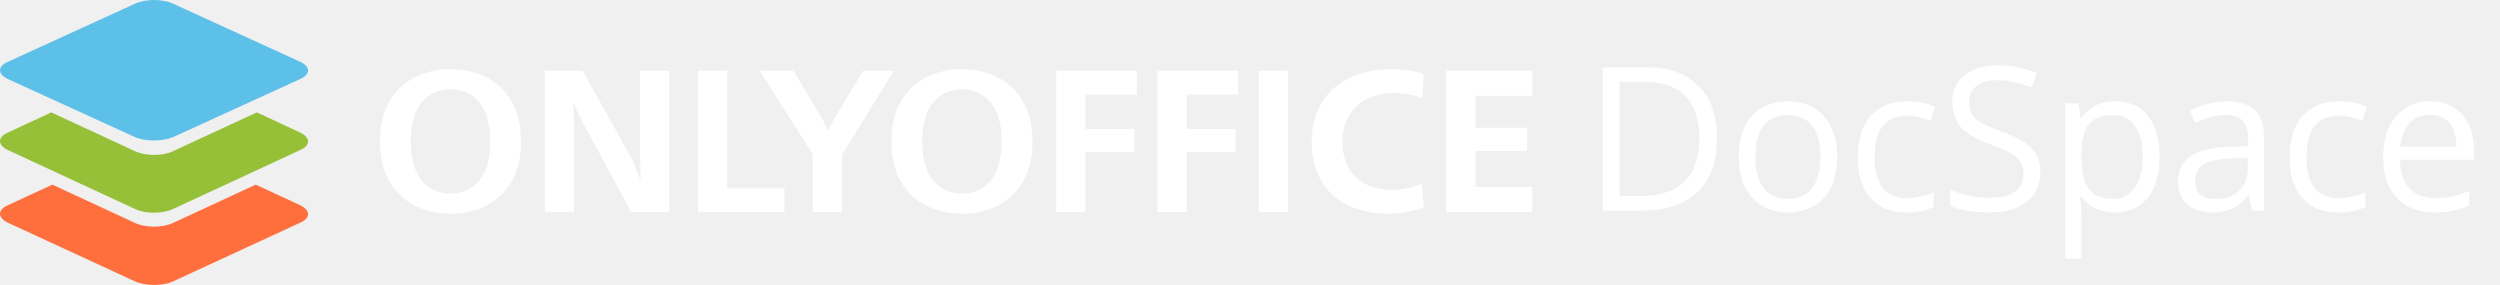
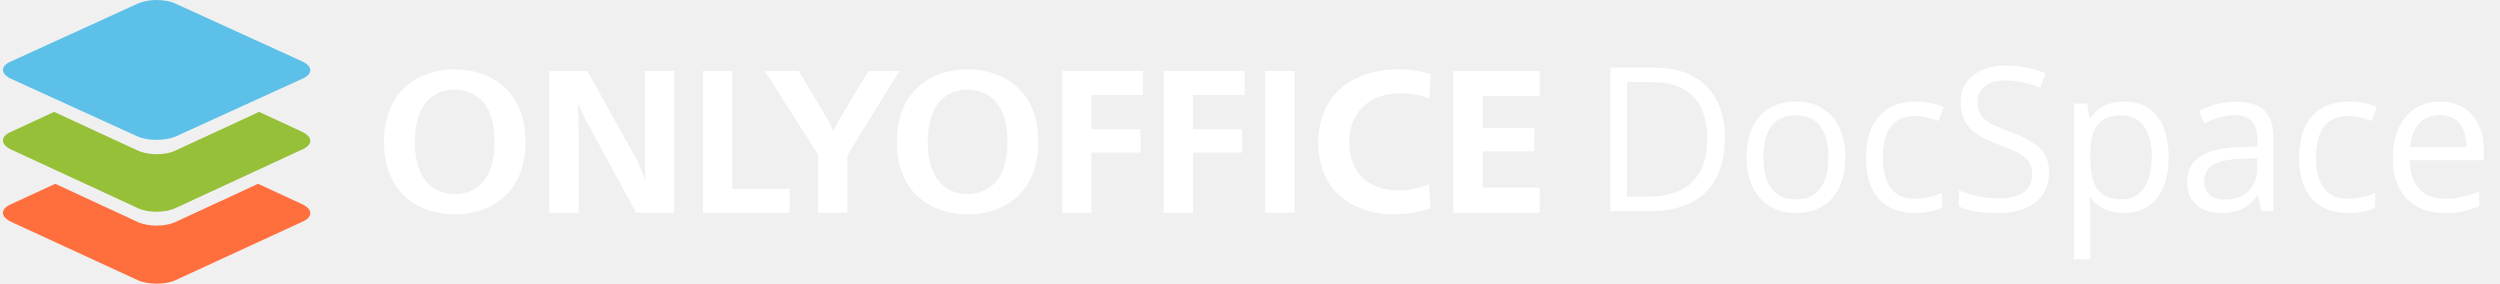
- <svg xmlns="http://www.w3.org/2000/svg" width="386" height="44" viewBox="0 0 386 44" fill="none">
-   <path fill-rule="evenodd" clip-rule="evenodd" d="M20.875 43.461L1.254 34.403C-0.418 33.612 -0.418 32.389 1.254 31.671L8.085 28.507L20.802 34.403C22.474 35.193 25.163 35.193 26.762 34.403L39.479 28.507L46.31 31.671C47.982 32.461 47.982 33.684 46.31 34.403L26.689 43.461C25.163 44.18 22.474 44.18 20.875 43.461Z" fill="#FF6F3D" />
-   <path fill-rule="evenodd" clip-rule="evenodd" d="M20.811 32.251L1.25 23.182C-0.417 22.39 -0.417 21.167 1.25 20.447L7.915 17.352L20.811 23.326C22.478 24.118 25.159 24.118 26.753 23.326L39.649 17.352L46.314 20.447C47.981 21.239 47.981 22.462 46.314 23.182L26.753 32.251C25.086 33.043 22.405 33.043 20.811 32.251Z" fill="#95C038" />
-   <path fill-rule="evenodd" clip-rule="evenodd" d="M20.811 21.158L1.25 12.22C-0.417 11.439 -0.417 10.233 1.25 9.524L20.811 0.585C22.478 -0.195 25.159 -0.195 26.753 0.585L46.314 9.524C47.981 10.304 47.981 11.51 46.314 12.22L26.753 21.158C25.086 21.867 22.405 21.867 20.811 21.158Z" fill="#5DC0E8" />
-   <path fill-rule="evenodd" clip-rule="evenodd" d="M312.92 31.163C314.33 30.075 315.035 28.56 315.035 26.616C315.035 25.105 314.597 23.877 313.72 22.93C312.854 21.983 311.263 21.097 308.947 20.271C307.567 19.778 306.54 19.33 305.865 18.927C305.2 18.514 304.727 18.066 304.445 17.582C304.163 17.089 304.022 16.459 304.022 15.694C304.022 14.657 304.405 13.846 305.17 13.262C305.936 12.678 306.998 12.386 308.358 12.386C310.08 12.386 311.852 12.768 313.675 13.534L314.476 11.298C312.633 10.492 310.614 10.089 308.418 10.089C306.313 10.089 304.621 10.593 303.342 11.6C302.063 12.607 301.424 13.962 301.424 15.664C301.424 17.285 301.862 18.599 302.738 19.607C303.624 20.614 305.095 21.485 307.149 22.22C308.619 22.744 309.712 23.212 310.427 23.625C311.152 24.038 311.666 24.491 311.968 24.985C312.28 25.468 312.436 26.092 312.436 26.858C312.436 28.016 312.003 28.922 311.137 29.577C310.271 30.221 308.982 30.544 307.27 30.544C306.223 30.544 305.165 30.433 304.098 30.211C303.03 29.99 302.043 29.688 301.137 29.305V31.782C302.547 32.457 304.561 32.795 307.179 32.795C309.596 32.795 311.51 32.251 312.92 31.163ZM262.138 29.607C264.122 27.674 265.114 24.884 265.114 21.238C265.114 17.824 264.162 15.165 262.259 13.262C260.355 11.358 257.687 10.407 254.252 10.407H247.485V32.492H253.603C257.319 32.492 260.164 31.531 262.138 29.607ZM260.219 14.818C261.67 16.278 262.395 18.448 262.395 21.329C262.395 24.279 261.624 26.51 260.083 28.021C258.543 29.521 256.241 30.272 253.18 30.272H250.053V12.627H253.784C256.634 12.627 258.779 13.357 260.219 14.818ZM281.618 30.529C282.978 29.008 283.658 26.898 283.658 24.199C283.658 21.57 282.973 19.486 281.603 17.945C280.244 16.404 278.406 15.633 276.089 15.633C273.692 15.633 271.819 16.389 270.47 17.899C269.12 19.4 268.445 21.5 268.445 24.199C268.445 25.941 268.758 27.462 269.382 28.761C270.006 30.06 270.893 31.057 272.041 31.752C273.189 32.447 274.503 32.795 275.984 32.795C278.38 32.795 280.259 32.039 281.618 30.529ZM272.313 29.033C271.467 27.925 271.044 26.314 271.044 24.199C271.044 22.064 271.462 20.457 272.298 19.38C273.133 18.302 274.372 17.764 276.014 17.764C277.675 17.764 278.929 18.312 279.775 19.41C280.631 20.498 281.059 22.094 281.059 24.199C281.059 26.324 280.631 27.94 279.775 29.048C278.929 30.146 277.686 30.695 276.044 30.695C274.402 30.695 273.159 30.141 272.313 29.033ZM294.376 32.795C291.979 32.795 290.121 32.059 288.802 30.589C287.493 29.109 286.838 27.019 286.838 24.32C286.838 21.55 287.503 19.41 288.832 17.899C290.171 16.389 292.075 15.633 294.542 15.633C295.338 15.633 296.134 15.719 296.929 15.89C297.725 16.061 298.349 16.263 298.802 16.495L298.032 18.625C297.478 18.403 296.874 18.222 296.219 18.081C295.565 17.93 294.985 17.854 294.482 17.854C291.118 17.854 289.436 19.999 289.436 24.29C289.436 26.324 289.844 27.885 290.66 28.973C291.486 30.06 292.704 30.604 294.316 30.604C295.695 30.604 297.11 30.307 298.561 29.713V31.933C297.453 32.508 296.058 32.795 294.376 32.795ZM326.569 32.795C325.491 32.795 324.504 32.598 323.608 32.206C322.722 31.803 321.977 31.188 321.372 30.363H321.191C321.312 31.329 321.372 32.246 321.372 33.112V39.925H318.865V15.936H320.904L321.251 18.202H321.372C322.017 17.295 322.767 16.641 323.623 16.238C324.479 15.835 325.461 15.633 326.569 15.633C328.764 15.633 330.456 16.384 331.645 17.884C332.843 19.385 333.443 21.49 333.443 24.199C333.443 26.918 332.833 29.033 331.615 30.544C330.406 32.044 328.724 32.795 326.569 32.795ZM326.206 17.764C324.514 17.764 323.291 18.232 322.536 19.168C321.78 20.105 321.392 21.596 321.372 23.64V24.199C321.372 26.525 321.76 28.192 322.536 29.199C323.311 30.196 324.555 30.695 326.267 30.695C327.697 30.695 328.815 30.116 329.621 28.957C330.436 27.799 330.844 26.203 330.844 24.169C330.844 22.104 330.436 20.523 329.621 19.425C328.815 18.317 327.677 17.764 326.206 17.764ZM347.212 30.136L347.711 32.492H349.569V21.193C349.569 19.259 349.091 17.854 348.134 16.978C347.187 16.102 345.727 15.664 343.753 15.664C342.776 15.664 341.799 15.79 340.822 16.041C339.856 16.293 338.964 16.641 338.149 17.084L338.919 19.002C340.661 18.156 342.222 17.733 343.602 17.733C344.831 17.733 345.722 18.046 346.276 18.67C346.84 19.284 347.122 20.241 347.122 21.54V22.567L344.312 22.658C338.964 22.819 336.29 24.572 336.29 27.915C336.29 29.476 336.754 30.68 337.68 31.526C338.617 32.372 339.906 32.795 341.548 32.795C342.776 32.795 343.798 32.613 344.614 32.251C345.44 31.878 346.266 31.173 347.092 30.136H347.212ZM345.717 29.441C344.831 30.297 343.607 30.725 342.046 30.725C341.059 30.725 340.289 30.488 339.735 30.015C339.191 29.542 338.919 28.852 338.919 27.945C338.919 26.787 339.357 25.936 340.233 25.392C341.12 24.838 342.56 24.526 344.554 24.456L347.061 24.35V25.846C347.061 27.387 346.613 28.585 345.717 29.441ZM361.058 32.795C358.661 32.795 356.803 32.059 355.484 30.589C354.174 29.109 353.52 27.019 353.52 24.32C353.52 21.55 354.185 19.41 355.514 17.899C356.853 16.389 358.757 15.633 361.224 15.633C362.02 15.633 362.815 15.719 363.611 15.89C364.407 16.061 365.031 16.263 365.484 16.495L364.714 18.625C364.16 18.403 363.556 18.222 362.901 18.081C362.246 17.93 361.667 17.854 361.164 17.854C357.8 17.854 356.118 19.999 356.118 24.29C356.118 26.324 356.526 27.885 357.342 28.973C358.168 30.06 359.386 30.604 360.998 30.604C362.377 30.604 363.792 30.307 365.243 29.713V31.933C364.135 32.508 362.74 32.795 361.058 32.795ZM370.069 30.559C371.489 32.049 373.423 32.795 375.87 32.795C376.988 32.795 377.94 32.709 378.726 32.538C379.521 32.377 380.362 32.105 381.248 31.722V29.486C379.506 30.232 377.744 30.604 375.961 30.604C374.269 30.604 372.955 30.101 372.018 29.093C371.092 28.086 370.603 26.611 370.553 24.667H381.958V23.081C381.958 20.845 381.354 19.048 380.146 17.688C378.937 16.318 377.295 15.633 375.221 15.633C373.005 15.633 371.238 16.419 369.918 17.99C368.609 19.561 367.955 21.681 367.955 24.35C367.955 26.999 368.66 29.068 370.069 30.559ZM372.003 19.032C372.799 18.166 373.861 17.733 375.191 17.733C376.5 17.733 377.507 18.156 378.212 19.002C378.917 19.838 379.269 21.047 379.269 22.628H370.613C370.754 21.097 371.218 19.899 372.003 19.032ZM58.664 21.839C58.664 13.919 64.063 10.677 69.558 10.677C75.052 10.677 80.451 13.919 80.451 21.839C80.451 29.758 75.052 33.001 69.558 33.001C64.063 33.001 58.664 29.758 58.664 21.839ZM75.687 21.839C75.687 14.449 71.241 13.795 69.558 13.795C67.874 13.795 63.428 14.449 63.428 21.839C63.428 29.228 67.874 29.883 69.558 29.883C71.241 29.883 75.687 29.228 75.687 21.839ZM88.625 32.751H84.115V10.926H89.959L97.644 24.676L98.82 27.638H98.915L98.82 23.772V10.926H103.329V32.751H97.486L89.736 18.471L88.625 16.04H88.529L88.625 19.906V32.751ZM107.779 32.751H121.118V29.072H112.289V10.926H107.779V32.751ZM125.501 23.834L117.307 10.926H122.516L127.089 18.596L127.788 20.093H127.883L128.645 18.596L133.25 10.926H138.014L130.011 23.897V32.751H125.501V23.834ZM148.522 10.677C143.027 10.677 137.628 13.919 137.628 21.839C137.628 29.758 143.027 33.001 148.522 33.001C154.016 33.001 159.415 29.758 159.415 21.839C159.415 13.919 154.016 10.677 148.522 10.677ZM148.522 13.795C150.205 13.795 154.651 14.449 154.651 21.839C154.651 29.228 150.205 29.883 148.522 29.883C146.838 29.883 142.392 29.228 142.392 21.839C142.392 14.449 146.838 13.795 148.522 13.795ZM167.589 32.751H163.079V10.926H175.529V14.605H167.589V19.906H175.148V23.491H167.589V32.751ZM178.711 32.751H183.221V23.491H190.779V19.906H183.221V14.605H191.16V10.926H178.711V32.751ZM198.852 32.751H194.342V10.926H198.852V32.751ZM219.535 28.355C218.423 28.854 216.867 29.322 214.898 29.322C210.896 29.322 207.276 27.17 207.276 21.901C207.276 17.442 210.229 14.356 215.215 14.356C216.899 14.356 218.328 14.668 219.63 15.166L219.82 11.425C218.137 10.895 216.645 10.677 214.898 10.677C207.911 10.677 202.512 14.449 202.512 21.963C202.512 29.914 208.546 33.001 214.072 33.001C215.851 33.001 217.851 32.72 219.82 32.066L219.535 28.355ZM236.586 32.751H223.31V10.926H236.586V14.792H227.82V19.719H235.792V23.304H227.82V28.885H236.586V32.751Z" fill="white" />
+ <svg xmlns="http://www.w3.org/2000/svg" width="423" height="48" viewBox="0 0 423 48" fill="none">
+   <path fill-rule="evenodd" clip-rule="evenodd" d="M23.322 47.412L1.871 37.53C0.043 36.667 0.043 35.334 1.871 34.55L9.339 31.099L23.243 37.53C25.07 38.392 28.01 38.392 29.757 37.53L43.661 31.099L51.13 34.55C52.957 35.412 52.957 36.745 51.13 37.53L29.678 47.412C28.01 48.196 25.07 48.196 23.322 47.412Z" fill="#FF6F3D" />
+   <path fill-rule="evenodd" clip-rule="evenodd" d="M23.253 35.183L1.866 25.29C0.045 24.426 0.045 23.091 1.866 22.306L9.153 18.93L23.253 25.447C25.074 26.311 28.005 26.311 29.747 25.447L43.846 18.93L51.134 22.306C52.955 23.17 52.955 24.505 51.134 25.29L29.747 35.183C27.926 36.047 24.995 36.047 23.253 35.183Z" fill="#95C038" />
+   <path fill-rule="evenodd" clip-rule="evenodd" d="M23.253 23.081L1.866 13.33C0.045 12.479 0.045 11.164 1.866 10.39L23.253 0.638C25.074 -0.213 28.005 -0.213 29.747 0.638L51.134 10.39C52.955 11.241 52.955 12.556 51.134 13.33L29.747 23.081C27.926 23.855 24.995 23.855 23.253 23.081Z" fill="#5DC0E8" />
+   <path fill-rule="evenodd" clip-rule="evenodd" d="M344.385 34.247C345.935 33.052 346.709 31.386 346.709 29.25C346.709 27.59 346.228 26.24 345.265 25.199C344.313 24.159 342.565 23.185 340.019 22.277C338.503 21.735 337.374 21.242 336.632 20.8C335.902 20.346 335.382 19.854 335.072 19.322C334.762 18.78 334.607 18.088 334.607 17.247C334.607 16.107 335.028 15.216 335.869 14.574C336.71 13.932 337.877 13.611 339.372 13.611C341.264 13.611 343.212 14.032 345.215 14.873L346.095 12.416C344.07 11.531 341.851 11.088 339.438 11.088C337.125 11.088 335.265 11.641 333.86 12.748C332.454 13.855 331.751 15.343 331.751 17.214C331.751 18.996 332.233 20.44 333.196 21.547C334.17 22.654 335.786 23.611 338.043 24.419C339.659 24.994 340.86 25.509 341.646 25.963C342.443 26.417 343.007 26.915 343.339 27.457C343.682 27.988 343.854 28.674 343.854 29.516C343.854 30.788 343.378 31.785 342.426 32.504C341.474 33.212 340.058 33.566 338.176 33.566C337.025 33.566 335.863 33.445 334.69 33.201C333.517 32.958 332.432 32.626 331.436 32.205V34.928C332.986 35.669 335.199 36.04 338.077 36.04C340.733 36.04 342.836 35.442 344.385 34.247ZM288.578 32.537C290.758 30.412 291.849 27.346 291.849 23.34C291.849 19.588 290.803 16.666 288.711 14.574C286.619 12.482 283.686 11.437 279.912 11.437H272.475V35.708H279.198C283.282 35.708 286.409 34.651 288.578 32.537ZM286.47 16.284C288.063 17.889 288.86 20.274 288.86 23.439C288.86 26.682 288.014 29.134 286.32 30.794C284.627 32.443 282.098 33.268 278.733 33.268H275.297V13.877H279.397C282.53 13.877 284.887 14.679 286.47 16.284ZM309.986 33.55C311.48 31.879 312.227 29.56 312.227 26.594C312.227 23.705 311.475 21.414 309.97 19.721C308.475 18.027 306.456 17.181 303.91 17.181C301.276 17.181 299.217 18.011 297.734 19.671C296.251 21.32 295.51 23.628 295.51 26.594C295.51 28.509 295.853 30.18 296.539 31.607C297.225 33.035 298.199 34.131 299.461 34.895C300.723 35.658 302.167 36.04 303.794 36.04C306.428 36.04 308.492 35.21 309.986 33.55ZM299.76 31.906C298.83 30.689 298.365 28.918 298.365 26.594C298.365 24.247 298.824 22.482 299.743 21.298C300.662 20.114 302.023 19.521 303.827 19.521C305.653 19.521 307.031 20.125 307.961 21.331C308.902 22.526 309.372 24.281 309.372 26.594C309.372 28.929 308.902 30.705 307.961 31.923C307.031 33.129 305.664 33.732 303.86 33.732C302.056 33.732 300.689 33.124 299.76 31.906ZM324.007 36.04C321.372 36.04 319.33 35.232 317.881 33.616C316.442 31.989 315.722 29.693 315.722 26.727C315.722 23.683 316.453 21.331 317.914 19.671C319.386 18.011 321.478 17.181 324.189 17.181C325.063 17.181 325.938 17.275 326.812 17.463C327.687 17.651 328.373 17.872 328.871 18.127L328.024 20.468C327.415 20.224 326.751 20.025 326.032 19.87C325.312 19.704 324.676 19.621 324.123 19.621C320.426 19.621 318.578 21.979 318.578 26.693C318.578 28.929 319.026 30.645 319.923 31.84C320.83 33.035 322.169 33.633 323.94 33.633C325.456 33.633 327.011 33.306 328.605 32.653V35.094C327.388 35.725 325.855 36.04 324.007 36.04ZM359.385 36.04C358.201 36.04 357.116 35.824 356.131 35.393C355.157 34.95 354.338 34.275 353.674 33.367H353.475C353.608 34.43 353.674 35.437 353.674 36.389V43.876H350.918V17.513H353.16L353.541 20.003H353.674C354.383 19.007 355.207 18.287 356.148 17.845C357.089 17.402 358.168 17.181 359.385 17.181C361.798 17.181 363.657 18.005 364.963 19.654C366.28 21.303 366.939 23.616 366.939 26.594C366.939 29.582 366.269 31.906 364.93 33.566C363.602 35.215 361.754 36.04 359.385 36.04ZM358.987 19.521C357.127 19.521 355.783 20.036 354.953 21.065C354.122 22.095 353.696 23.733 353.674 25.98V26.594C353.674 29.15 354.1 30.982 354.953 32.089C355.805 33.185 357.172 33.732 359.053 33.732C360.625 33.732 361.853 33.096 362.739 31.823C363.635 30.55 364.083 28.796 364.083 26.561C364.083 24.292 363.635 22.554 362.739 21.348C361.853 20.13 360.603 19.521 358.987 19.521ZM382.071 33.118L382.619 35.708H384.661V23.29C384.661 21.165 384.136 19.621 383.084 18.658C382.044 17.695 380.439 17.214 378.27 17.214C377.196 17.214 376.123 17.352 375.049 17.629C373.987 17.906 373.007 18.287 372.111 18.774L372.957 20.883C374.872 19.953 376.587 19.488 378.104 19.488C379.454 19.488 380.433 19.831 381.042 20.518C381.662 21.193 381.972 22.244 381.972 23.672V24.801L378.884 24.9C373.007 25.078 370.069 27.003 370.069 30.678C370.069 32.393 370.578 33.716 371.596 34.645C372.625 35.575 374.042 36.04 375.846 36.04C377.196 36.04 378.32 35.841 379.216 35.442C380.124 35.033 381.031 34.258 381.939 33.118H382.071ZM380.428 32.355C379.454 33.295 378.109 33.766 376.394 33.766C375.309 33.766 374.462 33.505 373.854 32.985C373.256 32.465 372.957 31.707 372.957 30.711C372.957 29.438 373.439 28.503 374.402 27.905C375.376 27.297 376.958 26.953 379.15 26.876L381.905 26.76V28.403C381.905 30.097 381.413 31.414 380.428 32.355ZM397.287 36.04C394.653 36.04 392.611 35.232 391.161 33.616C389.722 31.989 389.003 29.693 389.003 26.727C389.003 23.683 389.733 21.331 391.194 19.671C392.666 18.011 394.758 17.181 397.47 17.181C398.344 17.181 399.218 17.275 400.093 17.463C400.967 17.651 401.653 17.872 402.151 18.127L401.305 20.468C400.696 20.224 400.032 20.025 399.313 19.87C398.593 19.704 397.957 19.621 397.403 19.621C393.707 19.621 391.858 21.979 391.858 26.693C391.858 28.929 392.307 30.645 393.203 31.84C394.111 33.035 395.45 33.633 397.221 33.633C398.737 33.633 400.292 33.306 401.886 32.653V35.094C400.668 35.725 399.135 36.04 397.287 36.04ZM407.19 33.583C408.751 35.221 410.876 36.04 413.565 36.04C414.794 36.04 415.84 35.946 416.703 35.758C417.577 35.581 418.501 35.282 419.475 34.861V32.404C417.561 33.223 415.624 33.633 413.665 33.633C411.806 33.633 410.361 33.079 409.332 31.973C408.314 30.866 407.777 29.244 407.722 27.108H420.256V25.365C420.256 22.908 419.592 20.933 418.264 19.439C416.935 17.933 415.131 17.181 412.851 17.181C410.417 17.181 408.474 18.044 407.024 19.77C405.585 21.497 404.866 23.827 404.866 26.76C404.866 29.671 405.641 31.945 407.19 33.583ZM409.315 20.916C410.19 19.964 411.357 19.488 412.818 19.488C414.257 19.488 415.364 19.953 416.139 20.883C416.913 21.801 417.301 23.13 417.301 24.867H407.788C407.943 23.185 408.452 21.868 409.315 20.916ZM64.969 24C64.969 15.297 70.902 11.733 76.94 11.733C82.978 11.733 88.912 15.297 88.912 24C88.912 32.703 82.978 36.267 76.94 36.267C70.902 36.267 64.969 32.703 64.969 24ZM83.676 24C83.676 15.879 78.79 15.16 76.94 15.16C75.09 15.16 70.204 15.879 70.204 24C70.204 32.121 75.09 32.84 76.94 32.84C78.79 32.84 83.676 32.121 83.676 24ZM97.894 35.992H92.938V12.008H99.36L107.807 27.118L109.098 30.373H109.203L109.098 26.124V12.008H114.054V35.992H107.632L99.116 20.299L97.894 17.627H97.79L97.894 21.876V35.992ZM118.944 35.992H133.603V31.949H123.901V12.008H118.944V35.992ZM138.42 26.193L129.415 12.008H135.139L140.165 20.436L140.933 22.081H141.038L141.875 20.436L146.936 12.008H152.171L143.376 26.261V35.992H138.42V26.193ZM163.719 11.733C157.68 11.733 151.747 15.297 151.747 24C151.747 32.703 157.68 36.267 163.719 36.267C169.757 36.267 175.69 32.703 175.69 24C175.69 15.297 169.757 11.733 163.719 11.733ZM163.719 15.16C165.568 15.16 170.455 15.879 170.455 24C170.455 32.121 165.568 32.84 163.719 32.84C161.869 32.84 156.982 32.121 156.982 24C156.982 15.879 161.869 15.16 163.719 15.16ZM184.673 35.992H179.717V12.008H193.398V16.051H184.673V21.876H192.979V25.816H184.673V35.992ZM196.895 35.992H201.851V25.816H210.158V21.876H201.851V16.051H210.577V12.008H196.895V35.992ZM219.03 35.992H214.073V12.008H219.03V35.992ZM241.759 31.161C240.537 31.709 238.827 32.223 236.663 32.223C232.265 32.223 228.287 29.859 228.287 24.069C228.287 19.169 231.532 15.777 237.012 15.777C238.862 15.777 240.433 16.119 241.864 16.667L242.073 12.556C240.223 11.973 238.583 11.733 236.663 11.733C228.985 11.733 223.051 15.879 223.051 24.137C223.051 32.874 229.683 36.267 235.756 36.267C237.71 36.267 239.909 35.958 242.073 35.239L241.759 31.161ZM260.497 35.992H245.908V12.008H260.497V16.256H250.864V21.67H259.625V25.61H250.864V31.744H260.497V35.992Z" fill="white" />
</svg>
